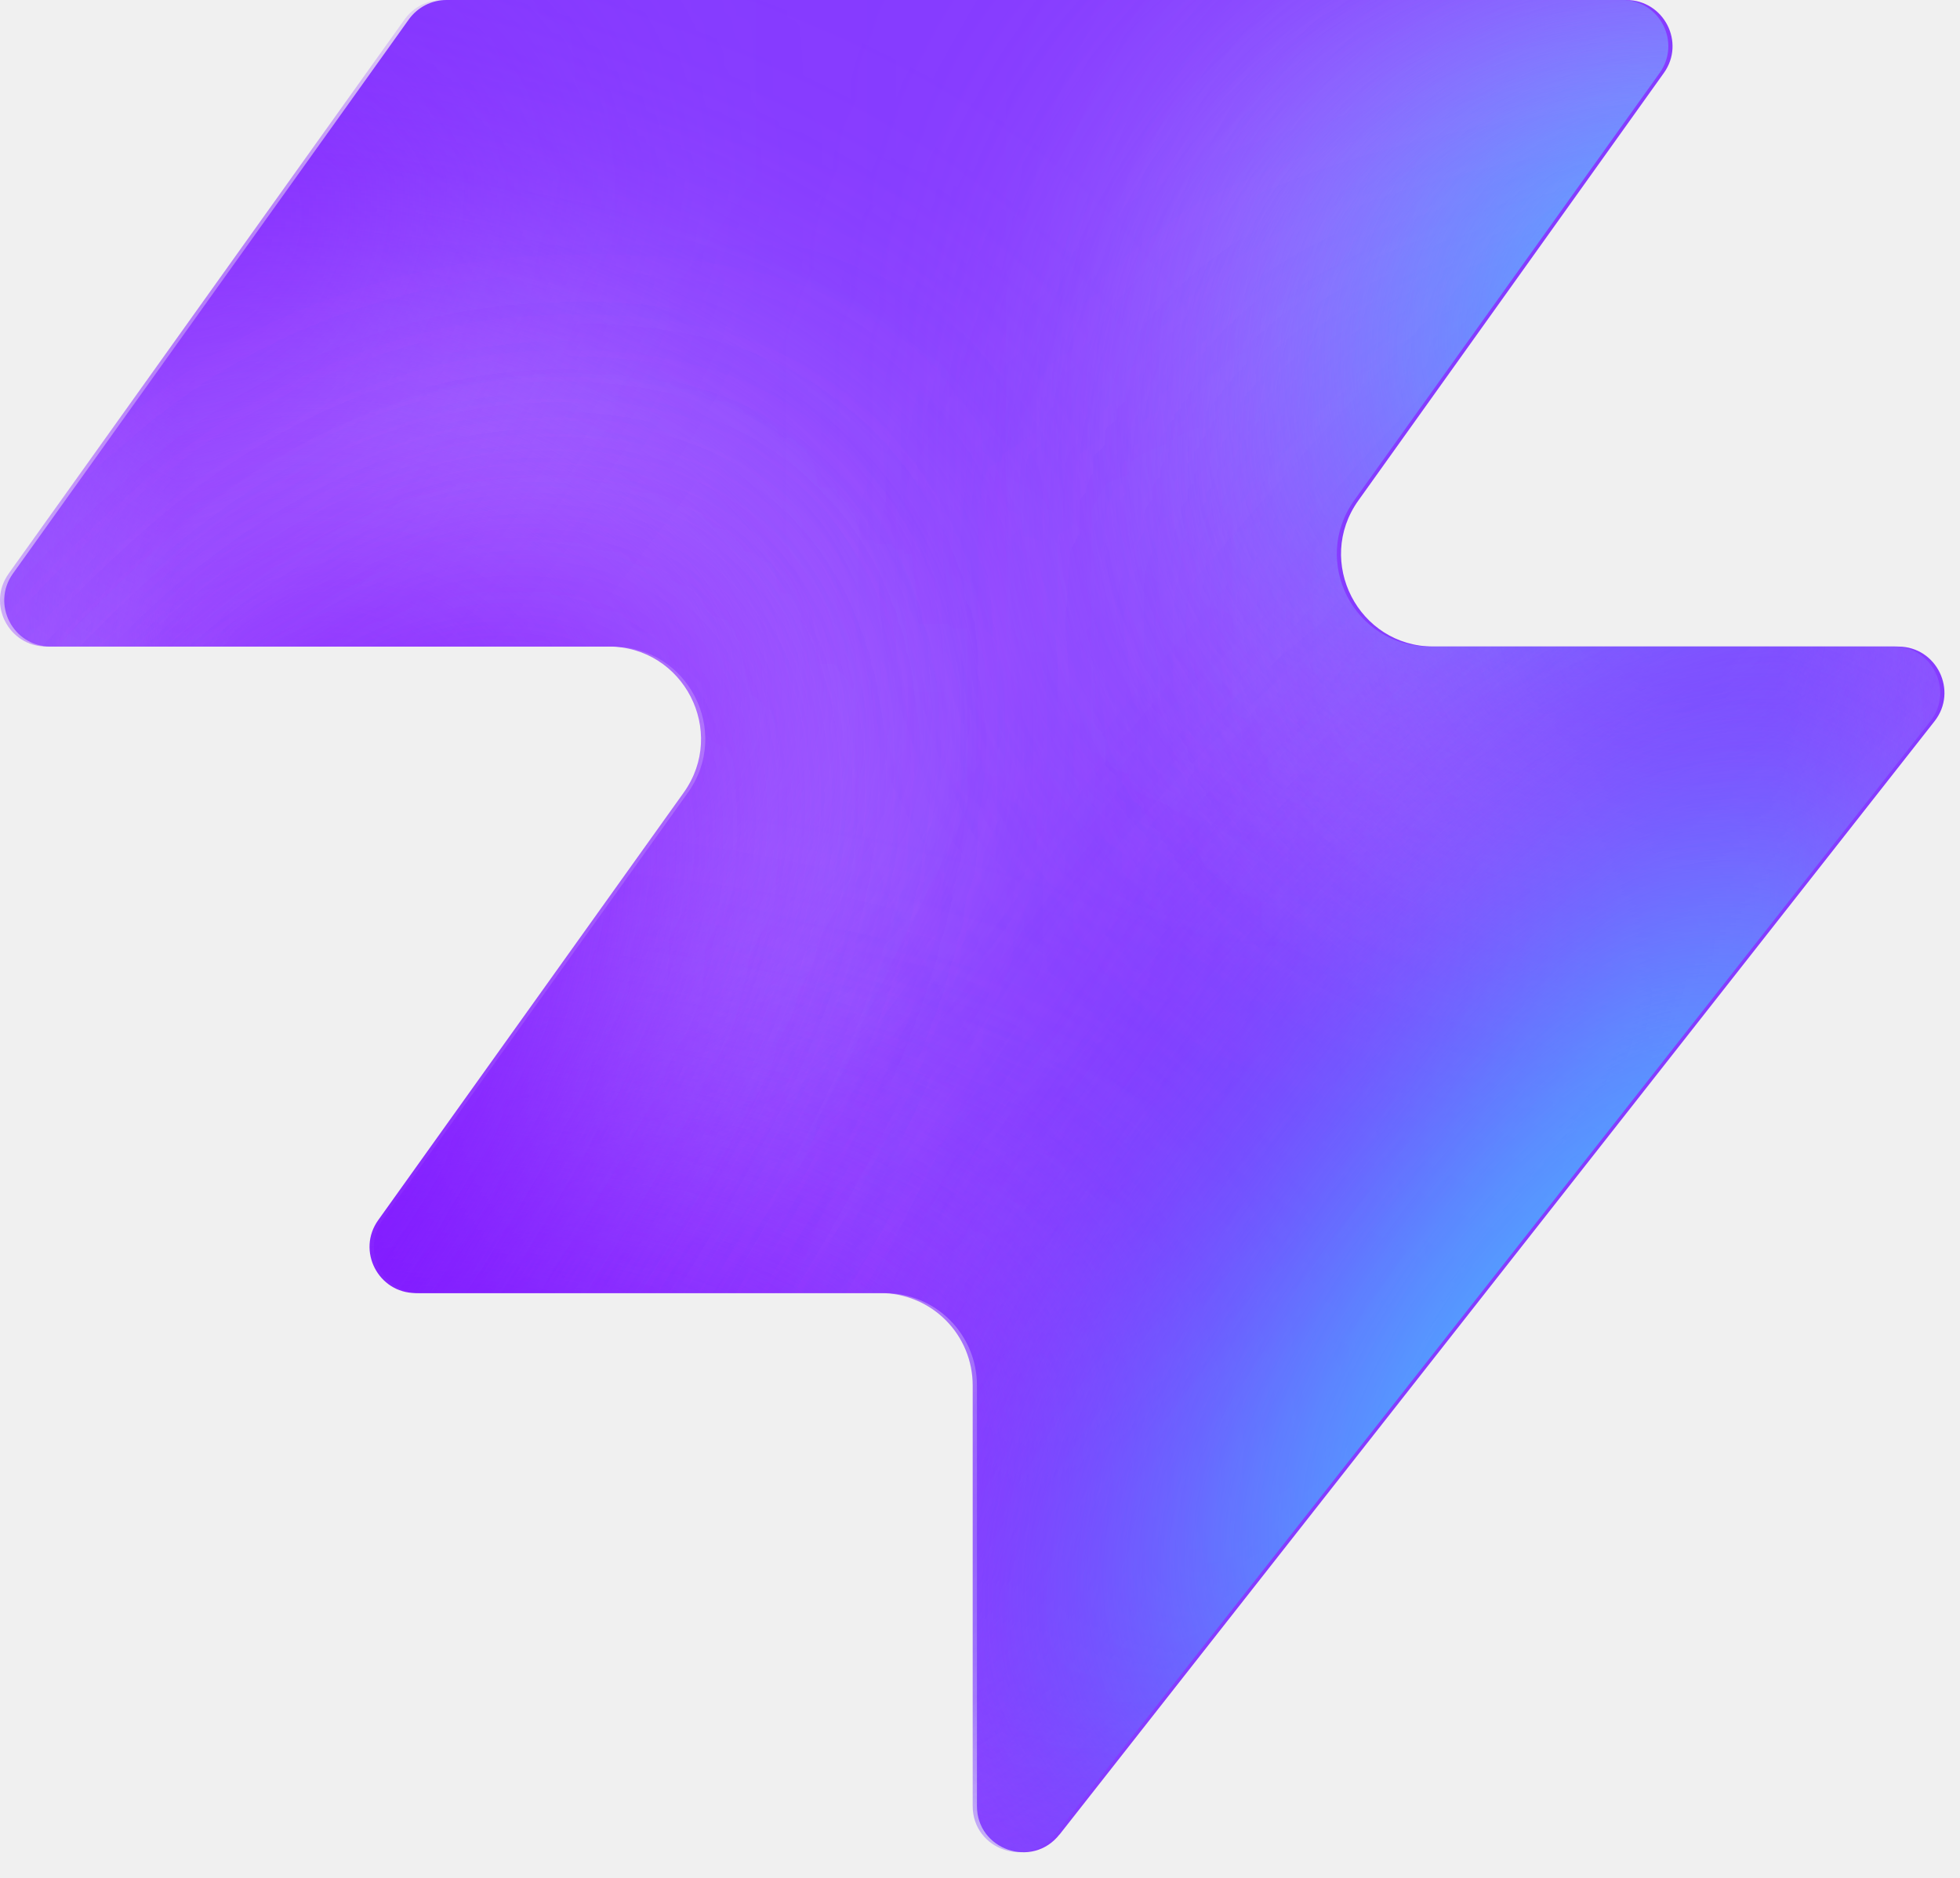
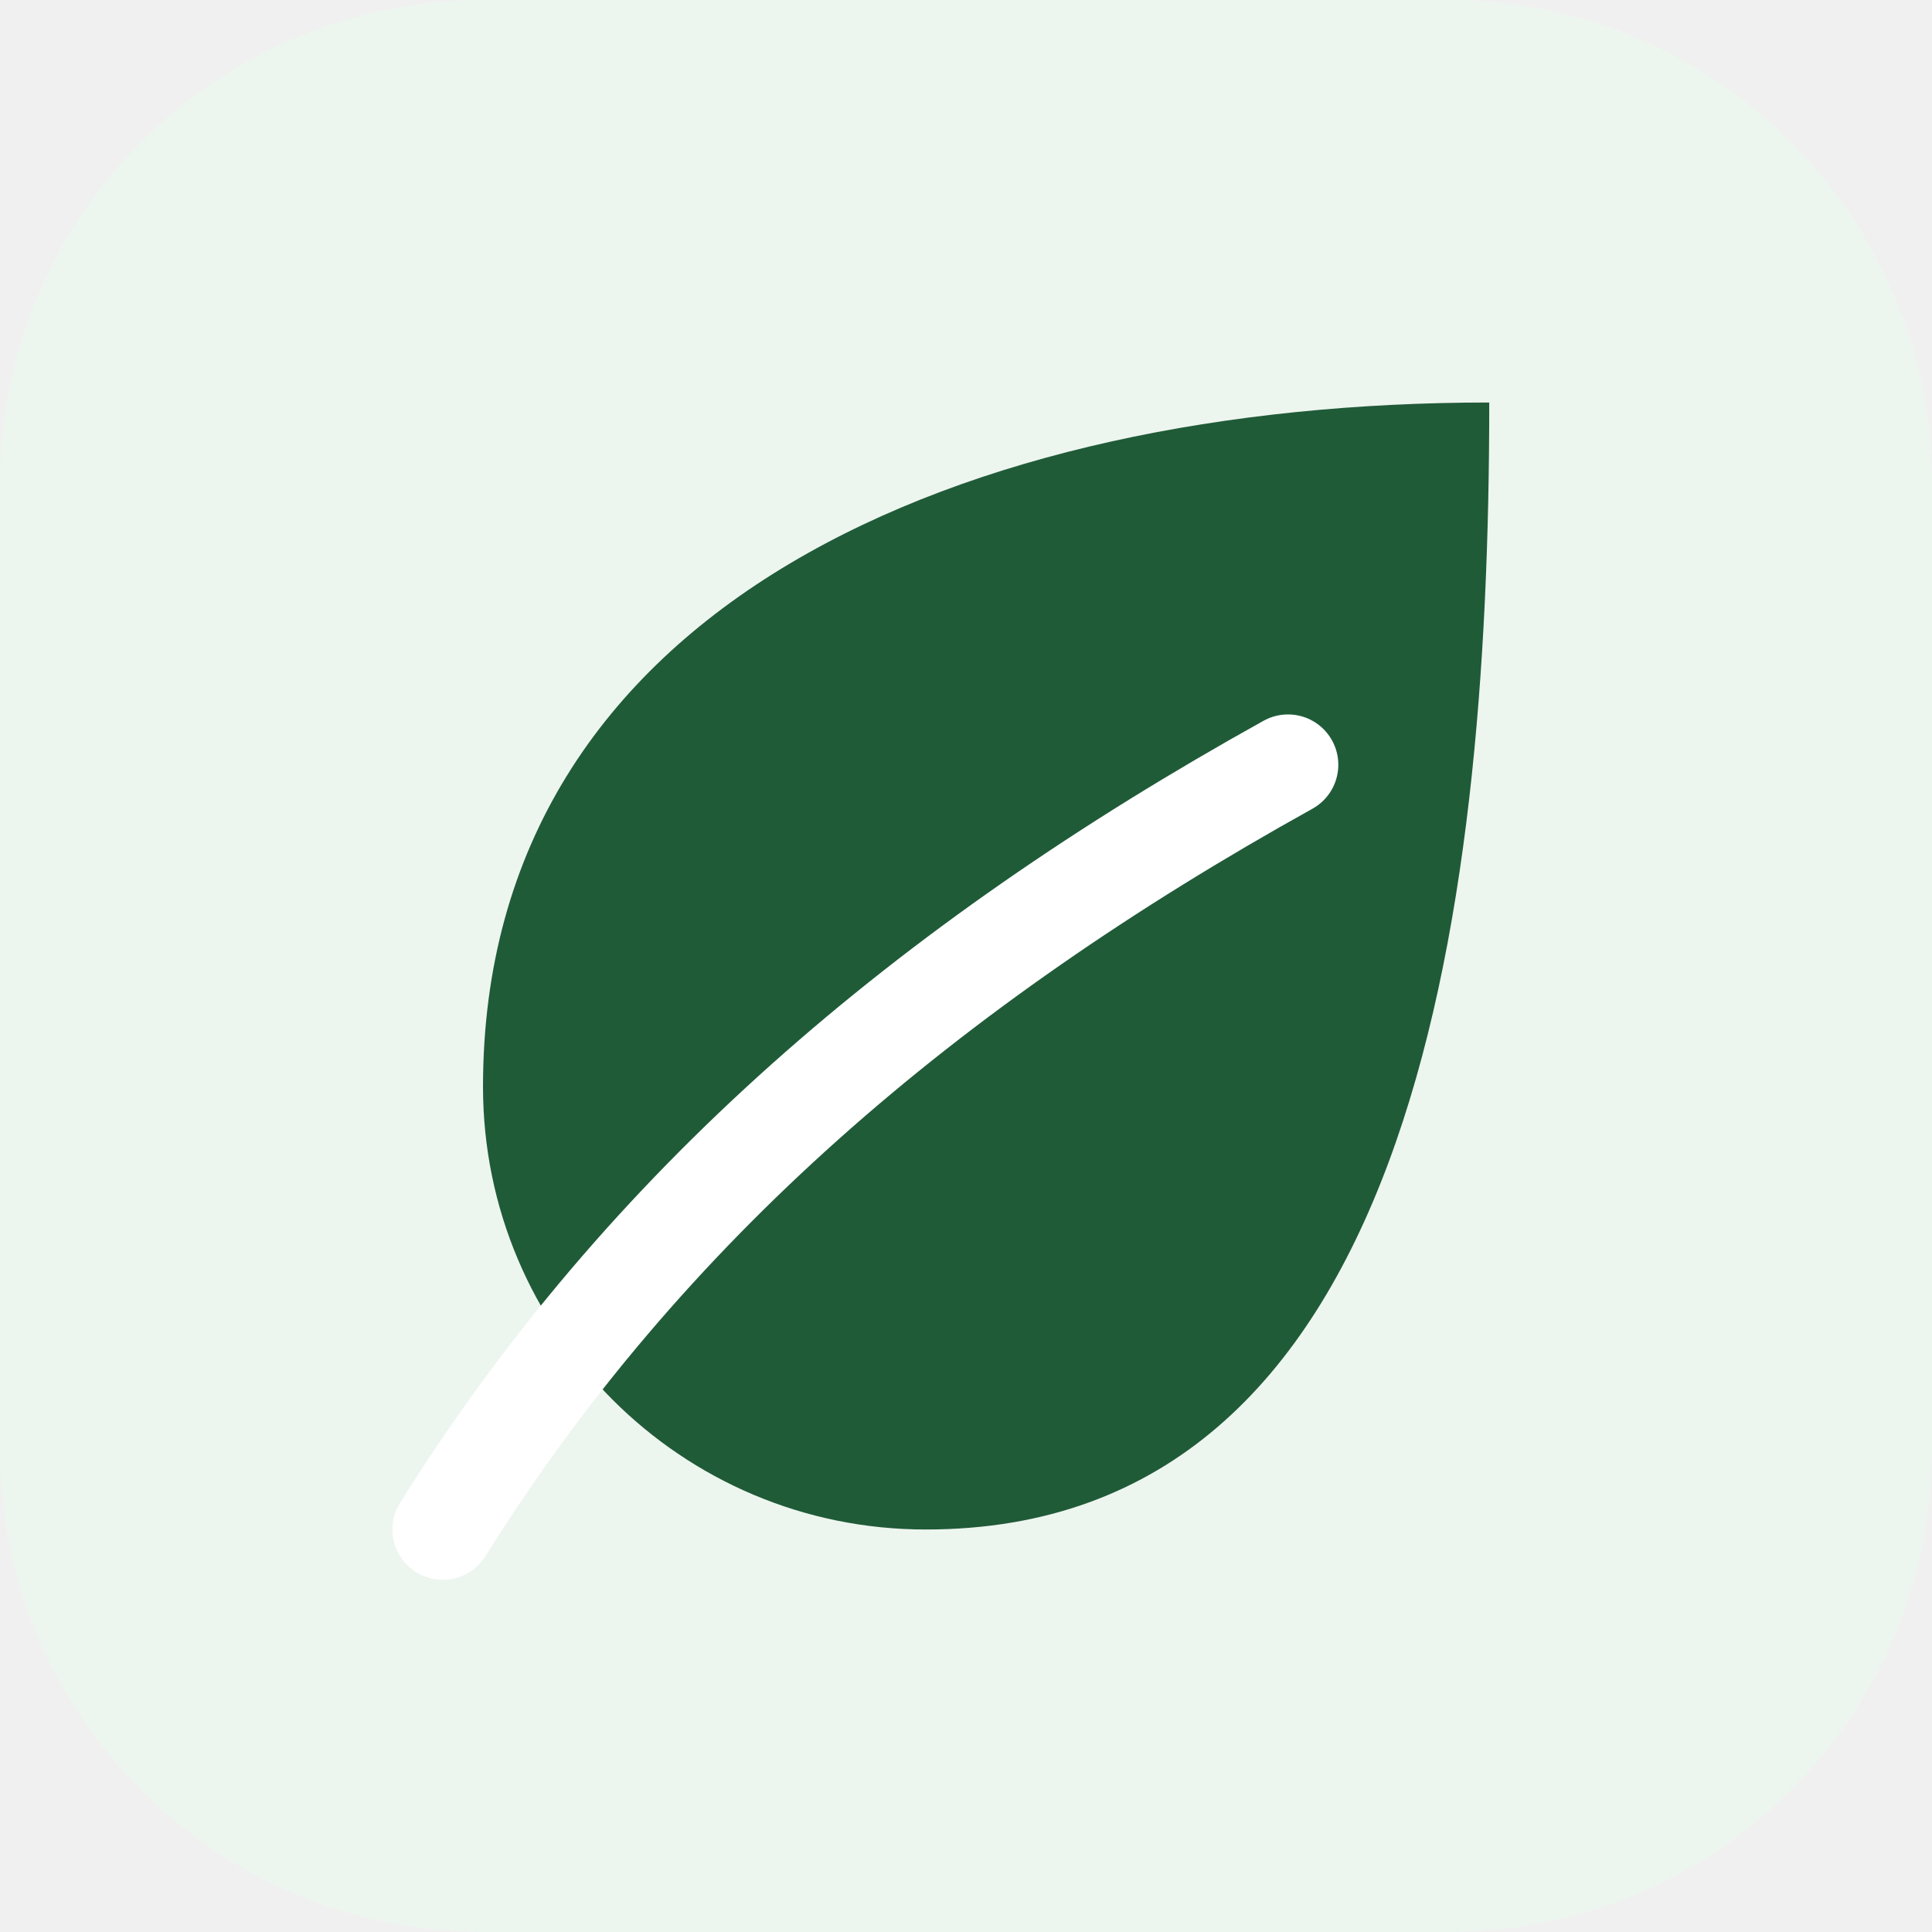
- <svg xmlns="http://www.w3.org/2000/svg" width="48" height="46" fill="none" viewBox="0 0 48 46">
-   <path fill="#863bff" d="M25.946 44.938c-.664.845-2.021.375-2.021-.698V33.937a2.26 2.26 0 0 0-2.262-2.262H10.287c-.92 0-1.456-1.04-.92-1.788l7.48-10.471c1.07-1.497 0-3.578-1.842-3.578H1.237c-.92 0-1.456-1.04-.92-1.788L10.013.474c.214-.297.556-.474.92-.474h28.894c.92 0 1.456 1.04.92 1.788l-7.48 10.471c-1.07 1.498 0 3.579 1.842 3.579h11.377c.943 0 1.473 1.088.89 1.83L25.947 44.94z" style="fill:#863bff;fill:color(display-p3 .525 .23 1);fill-opacity:1" />
-   <mask id="a" width="48" height="46" x="0" y="0" maskUnits="userSpaceOnUse" style="mask-type:alpha">
-     <path fill="#000" d="M25.842 44.938c-.664.844-2.021.375-2.021-.698V33.937a2.26 2.26 0 0 0-2.262-2.262H10.183c-.92 0-1.456-1.04-.92-1.788l7.48-10.471c1.07-1.498 0-3.579-1.842-3.579H1.133c-.92 0-1.456-1.04-.92-1.787L9.91.473c.214-.297.556-.474.92-.474h28.894c.92 0 1.456 1.04.92 1.788l-7.48 10.471c-1.07 1.498 0 3.578 1.842 3.578h11.377c.943 0 1.473 1.088.89 1.832L25.843 44.94z" style="fill:#000;fill-opacity:1" />
-   </mask>
-   <g mask="url(#a)">
-     <g filter="url(#b)">
-       <ellipse cx="5.508" cy="14.704" fill="#ede6ff" rx="5.508" ry="14.704" style="fill:#ede6ff;fill:color(display-p3 .927 .903 1);fill-opacity:1" transform="matrix(.00324 1 1 -.00324 -4.47 31.516)" />
-     </g>
-     <g filter="url(#c)">
-       <ellipse cx="10.399" cy="29.851" fill="#ede6ff" rx="10.399" ry="29.851" style="fill:#ede6ff;fill:color(display-p3 .927 .903 1);fill-opacity:1" transform="matrix(.00324 1 1 -.00324 -39.328 7.883)" />
-     </g>
-     <g filter="url(#d)">
-       <ellipse cx="5.508" cy="30.487" fill="#7e14ff" rx="5.508" ry="30.487" style="fill:#7e14ff;fill:color(display-p3 .492 .077 1);fill-opacity:1" transform="rotate(89.814 -25.913 -14.639)scale(1 -1)" />
-     </g>
-     <g filter="url(#e)">
-       <ellipse cx="5.508" cy="30.599" fill="#7e14ff" rx="5.508" ry="30.599" style="fill:#7e14ff;fill:color(display-p3 .492 .077 1);fill-opacity:1" transform="rotate(89.814 -32.644 -3.334)scale(1 -1)" />
-     </g>
-     <g filter="url(#f)">
-       <ellipse cx="5.508" cy="30.599" fill="#7e14ff" rx="5.508" ry="30.599" style="fill:#7e14ff;fill:color(display-p3 .492 .077 1);fill-opacity:1" transform="matrix(.00324 1 1 -.00324 -34.34 30.47)" />
-     </g>
-     <g filter="url(#g)">
-       <ellipse cx="14.072" cy="22.078" fill="#ede6ff" rx="14.072" ry="22.078" style="fill:#ede6ff;fill:color(display-p3 .927 .903 1);fill-opacity:1" transform="rotate(93.35 24.506 48.493)scale(-1 1)" />
-     </g>
-     <g filter="url(#h)">
-       <ellipse cx="3.47" cy="21.501" fill="#7e14ff" rx="3.47" ry="21.501" style="fill:#7e14ff;fill:color(display-p3 .492 .077 1);fill-opacity:1" transform="rotate(89.009 28.708 47.59)scale(-1 1)" />
-     </g>
-     <g filter="url(#i)">
-       <ellipse cx="3.47" cy="21.501" fill="#7e14ff" rx="3.47" ry="21.501" style="fill:#7e14ff;fill:color(display-p3 .492 .077 1);fill-opacity:1" transform="rotate(89.009 28.708 47.59)scale(-1 1)" />
-     </g>
-     <g filter="url(#j)">
-       <ellipse cx=".387" cy="8.972" fill="#7e14ff" rx="4.407" ry="29.108" style="fill:#7e14ff;fill:color(display-p3 .492 .077 1);fill-opacity:1" transform="rotate(39.51 .387 8.972)" />
-     </g>
-     <g filter="url(#k)">
-       <ellipse cx="47.523" cy="-6.092" fill="#7e14ff" rx="4.407" ry="29.108" style="fill:#7e14ff;fill:color(display-p3 .492 .077 1);fill-opacity:1" transform="rotate(37.892 47.523 -6.092)" />
-     </g>
-     <g filter="url(#l)">
-       <ellipse cx="41.412" cy="6.333" fill="#47bfff" rx="5.971" ry="9.665" style="fill:#47bfff;fill:color(display-p3 .28 .748 1);fill-opacity:1" transform="rotate(37.892 41.412 6.333)" />
-     </g>
-     <g filter="url(#m)">
-       <ellipse cx="-1.879" cy="38.332" fill="#7e14ff" rx="4.407" ry="29.108" style="fill:#7e14ff;fill:color(display-p3 .492 .077 1);fill-opacity:1" transform="rotate(37.892 -1.88 38.332)" />
-     </g>
-     <g filter="url(#n)">
-       <ellipse cx="-1.879" cy="38.332" fill="#7e14ff" rx="4.407" ry="29.108" style="fill:#7e14ff;fill:color(display-p3 .492 .077 1);fill-opacity:1" transform="rotate(37.892 -1.88 38.332)" />
-     </g>
-     <g filter="url(#o)">
-       <ellipse cx="35.651" cy="29.907" fill="#7e14ff" rx="4.407" ry="29.108" style="fill:#7e14ff;fill:color(display-p3 .492 .077 1);fill-opacity:1" transform="rotate(37.892 35.651 29.907)" />
-     </g>
-     <g filter="url(#p)">
-       <ellipse cx="38.418" cy="32.4" fill="#47bfff" rx="5.971" ry="15.297" style="fill:#47bfff;fill:color(display-p3 .28 .748 1);fill-opacity:1" transform="rotate(37.892 38.418 32.4)" />
-     </g>
-   </g>
-   <defs>
-     <filter id="b" width="60.045" height="41.654" x="-19.77" y="16.149" color-interpolation-filters="sRGB" filterUnits="userSpaceOnUse">
-       <feFlood flood-opacity="0" result="BackgroundImageFix" />
-       <feBlend in="SourceGraphic" in2="BackgroundImageFix" result="shape" />
-       <feGaussianBlur result="effect1_foregroundBlur_2002_17158" stdDeviation="7.659" />
-     </filter>
-     <filter id="c" width="90.34" height="51.437" x="-54.613" y="-7.533" color-interpolation-filters="sRGB" filterUnits="userSpaceOnUse">
-       <feFlood flood-opacity="0" result="BackgroundImageFix" />
-       <feBlend in="SourceGraphic" in2="BackgroundImageFix" result="shape" />
-       <feGaussianBlur result="effect1_foregroundBlur_2002_17158" stdDeviation="7.659" />
-     </filter>
-     <filter id="d" width="79.355" height="29.4" x="-49.64" y="2.03" color-interpolation-filters="sRGB" filterUnits="userSpaceOnUse">
-       <feFlood flood-opacity="0" result="BackgroundImageFix" />
-       <feBlend in="SourceGraphic" in2="BackgroundImageFix" result="shape" />
-       <feGaussianBlur result="effect1_foregroundBlur_2002_17158" stdDeviation="4.596" />
-     </filter>
-     <filter id="e" width="79.579" height="29.4" x="-45.045" y="20.029" color-interpolation-filters="sRGB" filterUnits="userSpaceOnUse">
-       <feFlood flood-opacity="0" result="BackgroundImageFix" />
-       <feBlend in="SourceGraphic" in2="BackgroundImageFix" result="shape" />
-       <feGaussianBlur result="effect1_foregroundBlur_2002_17158" stdDeviation="4.596" />
-     </filter>
-     <filter id="f" width="79.579" height="29.4" x="-43.513" y="21.178" color-interpolation-filters="sRGB" filterUnits="userSpaceOnUse">
-       <feFlood flood-opacity="0" result="BackgroundImageFix" />
-       <feBlend in="SourceGraphic" in2="BackgroundImageFix" result="shape" />
-       <feGaussianBlur result="effect1_foregroundBlur_2002_17158" stdDeviation="4.596" />
-     </filter>
-     <filter id="g" width="74.749" height="58.852" x="15.756" y="-17.901" color-interpolation-filters="sRGB" filterUnits="userSpaceOnUse">
-       <feFlood flood-opacity="0" result="BackgroundImageFix" />
-       <feBlend in="SourceGraphic" in2="BackgroundImageFix" result="shape" />
-       <feGaussianBlur result="effect1_foregroundBlur_2002_17158" stdDeviation="7.659" />
-     </filter>
-     <filter id="h" width="61.377" height="25.362" x="23.548" y="2.284" color-interpolation-filters="sRGB" filterUnits="userSpaceOnUse">
-       <feFlood flood-opacity="0" result="BackgroundImageFix" />
-       <feBlend in="SourceGraphic" in2="BackgroundImageFix" result="shape" />
-       <feGaussianBlur result="effect1_foregroundBlur_2002_17158" stdDeviation="4.596" />
-     </filter>
-     <filter id="i" width="61.377" height="25.362" x="23.548" y="2.284" color-interpolation-filters="sRGB" filterUnits="userSpaceOnUse">
-       <feFlood flood-opacity="0" result="BackgroundImageFix" />
-       <feBlend in="SourceGraphic" in2="BackgroundImageFix" result="shape" />
-       <feGaussianBlur result="effect1_foregroundBlur_2002_17158" stdDeviation="4.596" />
-     </filter>
-     <filter id="j" width="56.045" height="63.649" x="-27.636" y="-22.853" color-interpolation-filters="sRGB" filterUnits="userSpaceOnUse">
-       <feFlood flood-opacity="0" result="BackgroundImageFix" />
-       <feBlend in="SourceGraphic" in2="BackgroundImageFix" result="shape" />
-       <feGaussianBlur result="effect1_foregroundBlur_2002_17158" stdDeviation="4.596" />
-     </filter>
-     <filter id="k" width="54.814" height="64.646" x="20.116" y="-38.415" color-interpolation-filters="sRGB" filterUnits="userSpaceOnUse">
-       <feFlood flood-opacity="0" result="BackgroundImageFix" />
-       <feBlend in="SourceGraphic" in2="BackgroundImageFix" result="shape" />
-       <feGaussianBlur result="effect1_foregroundBlur_2002_17158" stdDeviation="4.596" />
-     </filter>
-     <filter id="l" width="33.541" height="35.313" x="24.641" y="-11.323" color-interpolation-filters="sRGB" filterUnits="userSpaceOnUse">
-       <feFlood flood-opacity="0" result="BackgroundImageFix" />
-       <feBlend in="SourceGraphic" in2="BackgroundImageFix" result="shape" />
-       <feGaussianBlur result="effect1_foregroundBlur_2002_17158" stdDeviation="4.596" />
-     </filter>
-     <filter id="m" width="54.814" height="64.646" x="-29.286" y="6.009" color-interpolation-filters="sRGB" filterUnits="userSpaceOnUse">
-       <feFlood flood-opacity="0" result="BackgroundImageFix" />
-       <feBlend in="SourceGraphic" in2="BackgroundImageFix" result="shape" />
-       <feGaussianBlur result="effect1_foregroundBlur_2002_17158" stdDeviation="4.596" />
-     </filter>
-     <filter id="n" width="54.814" height="64.646" x="-29.286" y="6.009" color-interpolation-filters="sRGB" filterUnits="userSpaceOnUse">
-       <feFlood flood-opacity="0" result="BackgroundImageFix" />
-       <feBlend in="SourceGraphic" in2="BackgroundImageFix" result="shape" />
-       <feGaussianBlur result="effect1_foregroundBlur_2002_17158" stdDeviation="4.596" />
-     </filter>
-     <filter id="o" width="54.814" height="64.646" x="8.244" y="-2.416" color-interpolation-filters="sRGB" filterUnits="userSpaceOnUse">
-       <feFlood flood-opacity="0" result="BackgroundImageFix" />
-       <feBlend in="SourceGraphic" in2="BackgroundImageFix" result="shape" />
-       <feGaussianBlur result="effect1_foregroundBlur_2002_17158" stdDeviation="4.596" />
-     </filter>
-     <filter id="p" width="39.409" height="43.623" x="18.713" y="10.588" color-interpolation-filters="sRGB" filterUnits="userSpaceOnUse">
-       <feFlood flood-opacity="0" result="BackgroundImageFix" />
-       <feBlend in="SourceGraphic" in2="BackgroundImageFix" result="shape" />
-       <feGaussianBlur result="effect1_foregroundBlur_2002_17158" stdDeviation="4.596" />
-     </filter>
-   </defs>
+ <svg xmlns="http://www.w3.org/2000/svg" viewBox="0 0 48 48" fill="none">
+   <rect width="48" height="48" rx="12" fill="#edf5ef" />
+   <path d="M37 10C24 10 12 15 12 27a11 11 0 0 0 11 11c12 0 14-15 14-28Z" fill="#205b38" />
+   <path d="M11 38c5-8 12-14 21-19" stroke="#fff" stroke-linecap="round" stroke-width="2.5" />
</svg>
